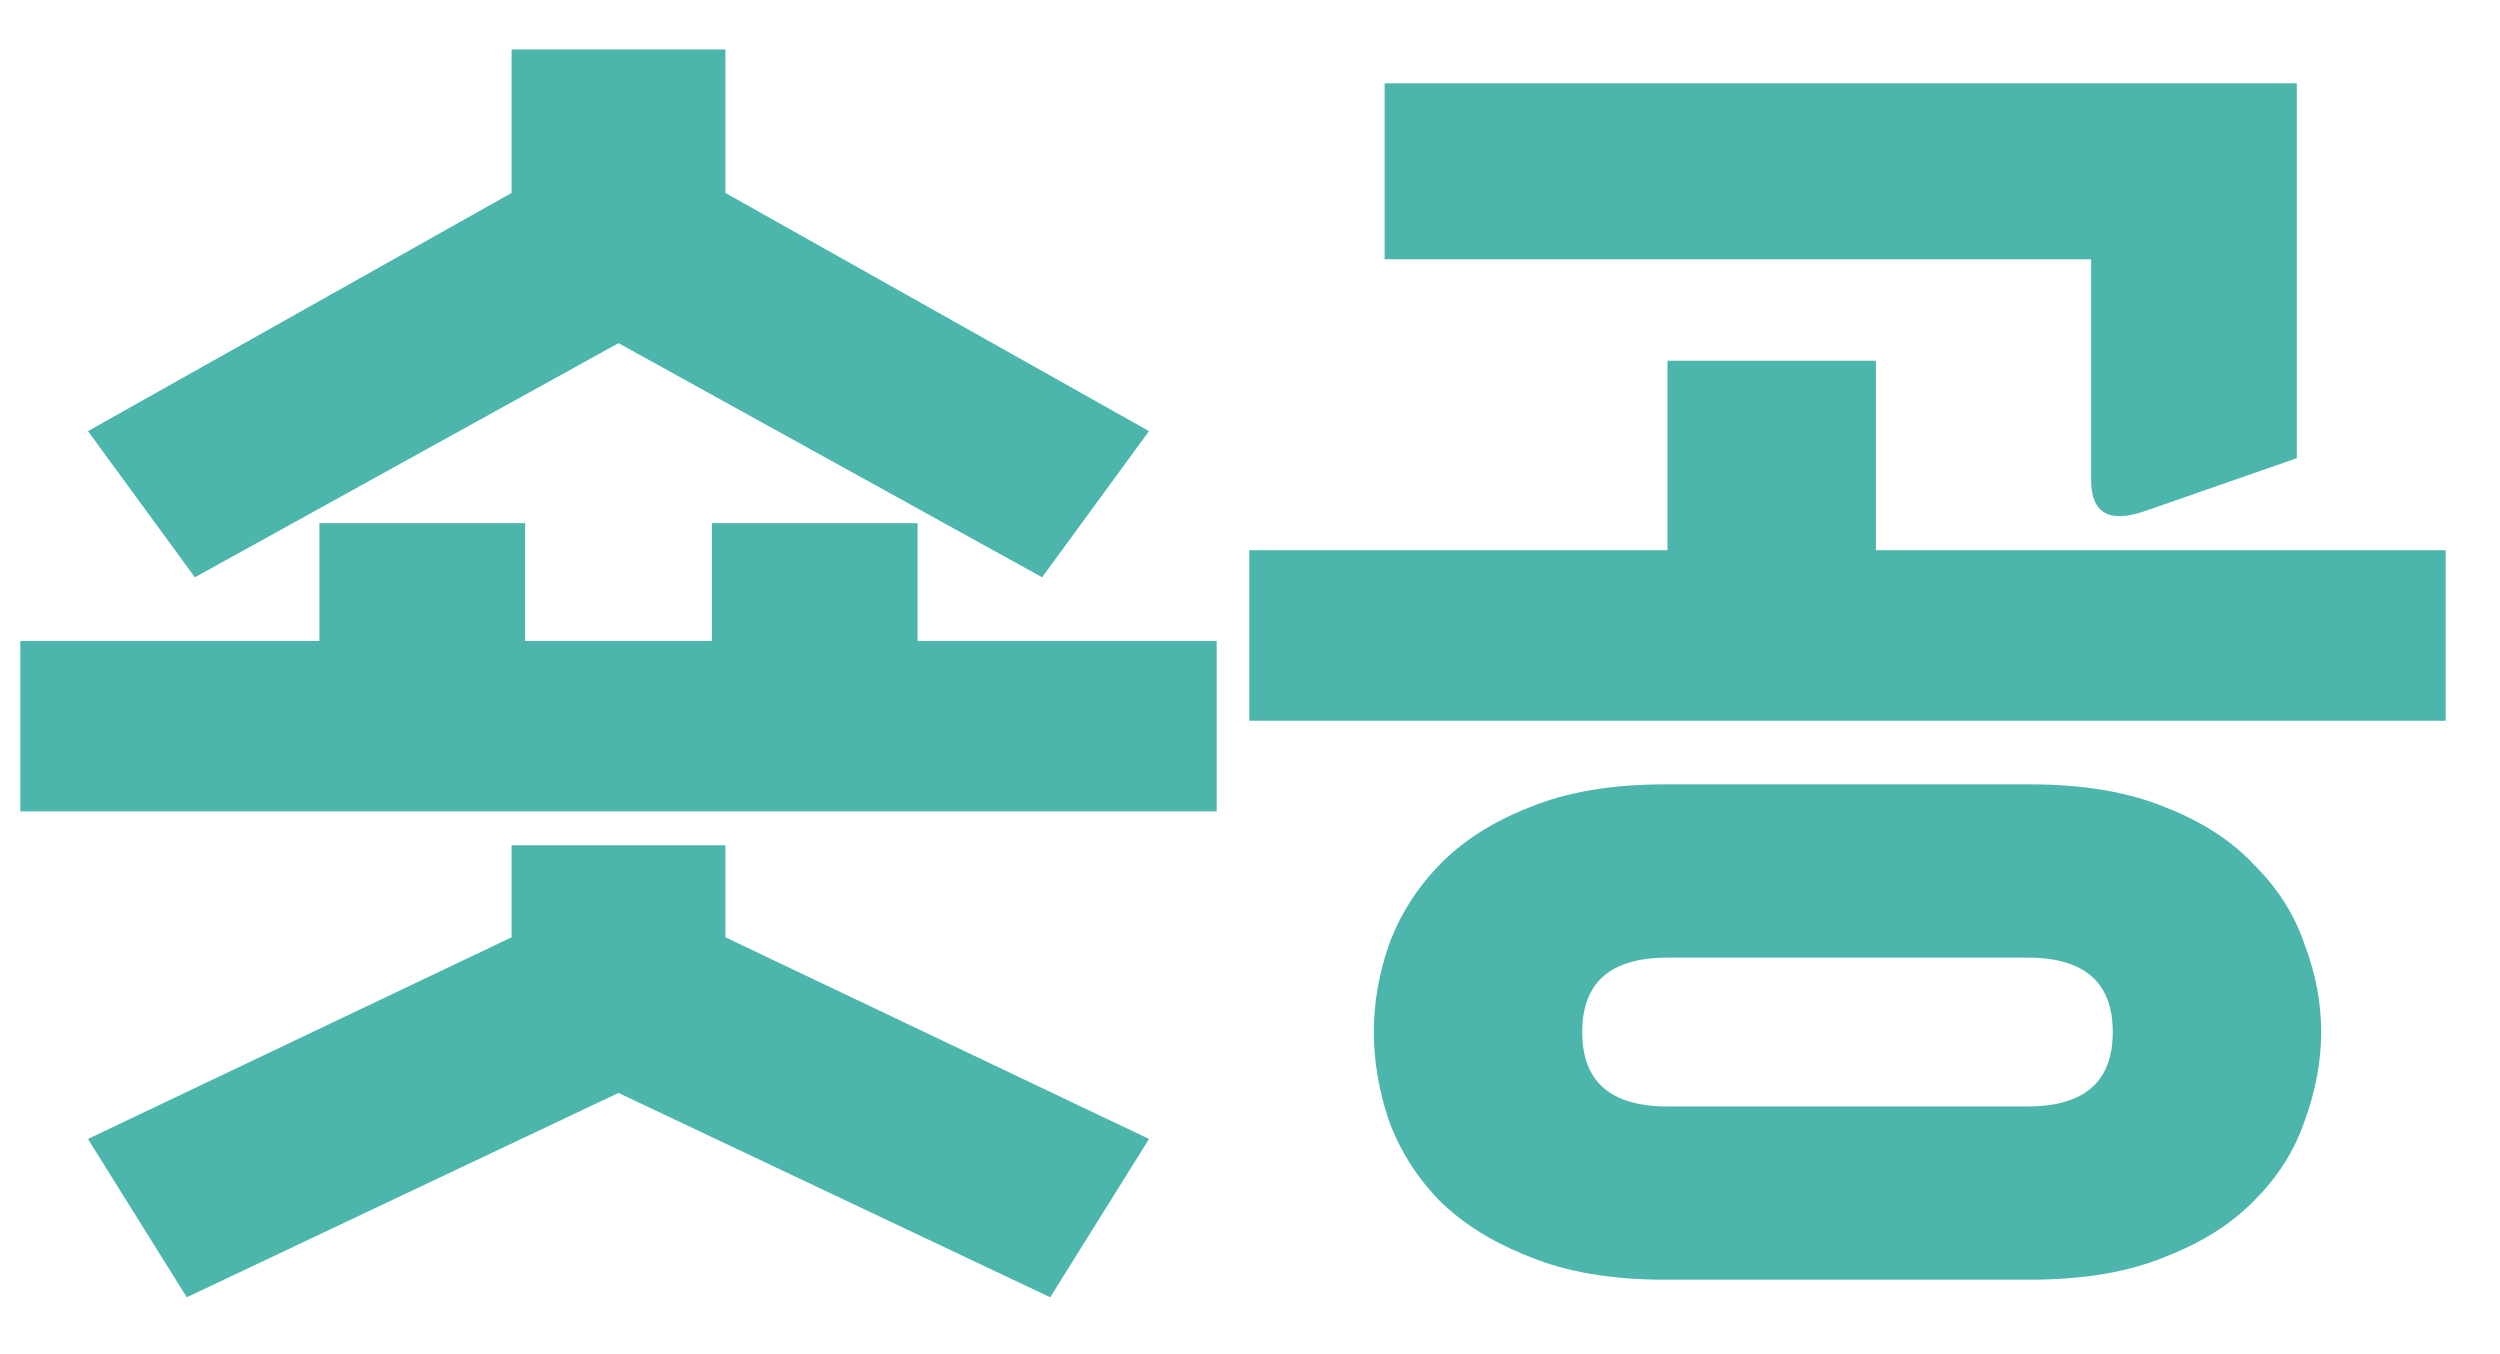
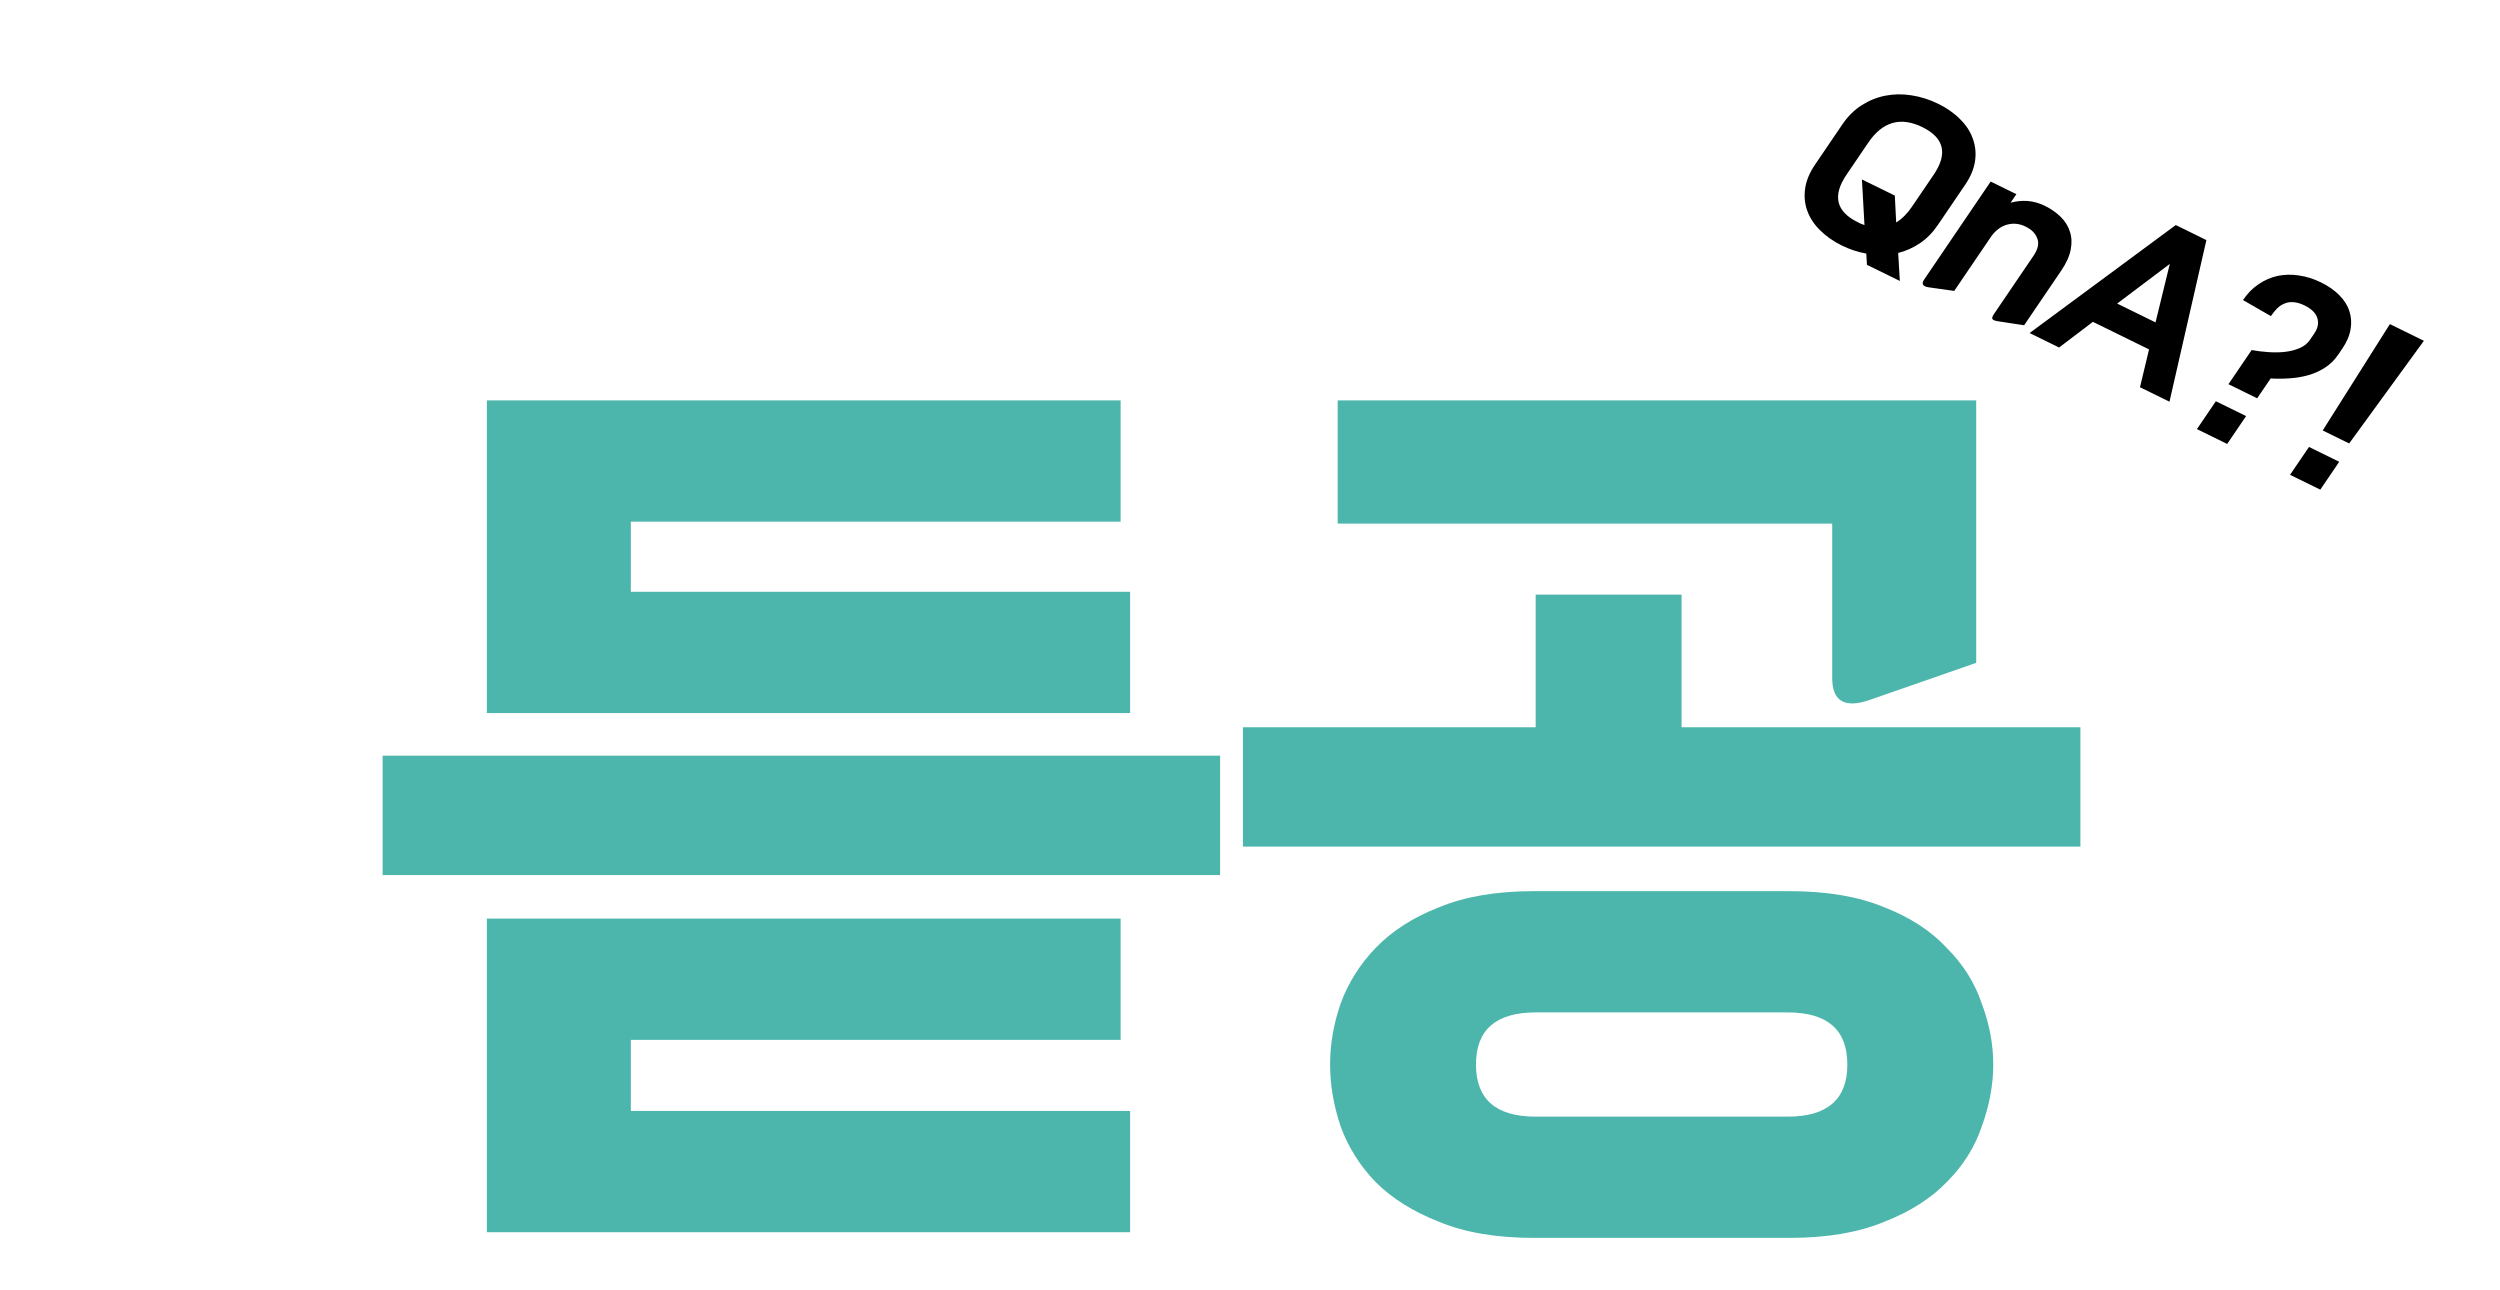
- <svg xmlns="http://www.w3.org/2000/svg" width="133" height="72" viewBox="0 0 133 72" fill="none">
-   <path d="M1.08 43.168V34.096H16.992V27.832H27.936V34.096H37.872V27.832H48.816V34.096H64.728V43.168H1.08ZM38.592 10.264L61.128 22.936L55.44 30.712L32.904 18.256L10.368 30.712L4.68 22.936L27.216 10.264V2.632H38.592V10.264ZM38.592 49.864L61.128 60.592L55.872 69.016L32.904 58.144L9.936 69.016L4.68 60.592L27.216 49.864V44.968H38.592V49.864ZM123.487 54.904C123.487 56.44 123.199 58 122.623 59.584C122.095 61.168 121.207 62.584 119.959 63.832C118.759 65.08 117.175 66.088 115.207 66.856C113.239 67.672 110.839 68.08 108.007 68.08H88.567C85.734 68.08 83.335 67.672 81.367 66.856C79.398 66.088 77.79 65.08 76.543 63.832C75.343 62.584 74.454 61.168 73.879 59.584C73.35 58 73.087 56.44 73.087 54.904C73.087 53.368 73.35 51.832 73.879 50.296C74.454 48.712 75.343 47.296 76.543 46.048C77.79 44.752 79.398 43.72 81.367 42.952C83.335 42.136 85.734 41.728 88.567 41.728H108.007C110.839 41.728 113.239 42.136 115.207 42.952C117.175 43.72 118.759 44.752 119.959 46.048C121.207 47.296 122.095 48.712 122.623 50.296C123.199 51.832 123.487 53.368 123.487 54.904ZM66.463 38.344V29.272H88.71V19.192H99.799V29.272H130.111V38.344H66.463ZM73.662 13.792V4.432H122.191V24.376L114.127 27.184C112.207 27.856 111.247 27.304 111.247 25.528V13.792H73.662ZM112.399 54.904C112.399 52.264 110.887 50.944 107.863 50.944H88.71C85.686 50.944 84.174 52.264 84.174 54.904C84.174 57.544 85.686 58.864 88.71 58.864H107.863C110.887 58.864 112.399 57.544 112.399 54.904Z" fill="#4DB6AC" />
+ <svg xmlns="http://www.w3.org/2000/svg" width="190" height="98" viewBox="0 0 190 98" fill="none">
+   <path d="M29.08 66.504V57.432H92.728V66.504H29.08ZM85.888 54.192H37V30.432H85.168V39.648H47.944V44.976H85.888V54.192ZM85.888 93.648H37V69.816H85.168V79.032H47.944V84.432H85.888V93.648ZM151.487 80.904C151.487 82.44 151.199 84 150.623 85.584C150.095 87.168 149.207 88.584 147.959 89.832C146.759 91.08 145.175 92.088 143.207 92.856C141.239 93.672 138.839 94.08 136.007 94.08H116.567C113.735 94.08 111.335 93.672 109.367 92.856C107.399 92.088 105.791 91.08 104.542 89.832C103.343 88.584 102.455 87.168 101.879 85.584C101.351 84 101.087 82.44 101.087 80.904C101.087 79.368 101.351 77.832 101.879 76.296C102.455 74.712 103.343 73.296 104.542 72.048C105.791 70.752 107.399 69.72 109.367 68.952C111.335 68.136 113.735 67.728 116.567 67.728H136.007C138.839 67.728 141.239 68.136 143.207 68.952C145.175 69.72 146.759 70.752 147.959 72.048C149.207 73.296 150.095 74.712 150.623 76.296C151.199 77.832 151.487 79.368 151.487 80.904ZM94.463 64.344V55.272H116.71V45.192H127.799V55.272H158.111V64.344H94.463ZM101.662 39.792V30.432H150.191V50.376L142.127 53.184C140.207 53.856 139.247 53.304 139.247 51.528V39.792H101.662ZM140.399 80.904C140.399 78.264 138.887 76.944 135.863 76.944H116.71C113.687 76.944 112.175 78.264 112.175 80.904C112.175 83.544 113.687 84.864 116.71 84.864H135.863C138.887 84.864 140.399 83.544 140.399 80.904Z" fill="#4DB6AC" />
+   <path d="M147.273 17.104C146.884 17.677 146.431 18.137 145.914 18.484C145.398 18.831 144.847 19.078 144.262 19.226L144.388 21.352L141.888 20.126L141.837 19.271C141.199 19.158 140.583 18.956 139.989 18.664C139.329 18.34 138.771 17.948 138.316 17.49C137.865 17.045 137.543 16.551 137.349 16.009C137.159 15.481 137.106 14.919 137.191 14.325C137.275 13.731 137.524 13.13 137.937 12.521L140.022 9.45C140.436 8.841 140.924 8.357 141.487 7.998C142.05 7.639 142.648 7.398 143.282 7.273C143.931 7.145 144.595 7.135 145.274 7.245C145.968 7.35 146.645 7.565 147.306 7.89C147.967 8.214 148.52 8.603 148.965 9.057C149.426 9.507 149.748 10 149.932 10.537C150.131 11.071 150.189 11.634 150.105 12.228C150.021 12.822 149.772 13.424 149.358 14.033L147.273 17.104ZM146.96 13.279C148.044 11.682 147.758 10.476 146.102 9.663C144.445 8.85 143.075 9.242 141.99 10.839L140.336 13.275C139.251 14.872 139.537 16.077 141.194 16.89C141.28 16.933 141.361 16.973 141.438 17.01C141.53 17.044 141.618 17.075 141.7 17.104L141.507 13.638L144.006 14.865L144.11 16.91C144.554 16.634 144.952 16.235 145.306 15.714L146.96 13.279ZM151.855 24.418C151.612 24.381 151.468 24.322 151.421 24.24C151.384 24.163 151.425 24.036 151.545 23.86L154.547 19.439C154.883 18.945 154.98 18.51 154.839 18.135C154.704 17.751 154.407 17.446 153.947 17.221C153.488 16.995 153.024 16.944 152.557 17.068C152.09 17.192 151.685 17.487 151.343 17.954L148.52 22.11L146.599 21.838C146.132 21.773 146.009 21.578 146.231 21.251L151.291 13.799L153.245 14.758L152.804 15.407C153.215 15.29 153.641 15.246 154.081 15.274C154.532 15.307 154.972 15.429 155.403 15.641C155.872 15.871 156.276 16.151 156.613 16.482C156.95 16.812 157.182 17.185 157.309 17.6C157.451 18.011 157.472 18.468 157.373 18.973C157.279 19.468 157.04 19.998 156.657 20.562L153.834 24.719L151.855 24.418ZM162.639 29.429L163.327 26.554L159.061 24.46L156.492 26.411L154.251 25.311L165.359 17.104L167.686 18.246L164.88 30.529L162.639 29.429ZM160.905 23.071L163.82 24.502L164.905 20.058L160.905 23.071ZM177.711 26.944C177.423 27.367 177.079 27.704 176.679 27.955C176.295 28.202 175.874 28.389 175.416 28.518C174.959 28.646 174.484 28.725 173.992 28.754C173.509 28.788 173.035 28.79 172.57 28.762L171.545 30.27L169.362 29.199L171.124 26.605C171.544 26.681 171.974 26.734 172.415 26.762C172.865 26.794 173.292 26.786 173.695 26.737C174.099 26.688 174.465 26.591 174.793 26.447C175.121 26.302 175.378 26.093 175.564 25.819L175.887 25.343C176.163 24.937 176.238 24.544 176.113 24.165C175.997 23.79 175.675 23.474 175.149 23.215C174.852 23.07 174.576 22.987 174.321 22.968C174.082 22.944 173.856 22.975 173.646 23.06C173.441 23.136 173.249 23.259 173.069 23.43C172.905 23.596 172.745 23.794 172.589 24.024L170.467 22.805C170.809 22.302 171.202 21.902 171.648 21.603C172.099 21.295 172.581 21.084 173.092 20.97C173.613 20.861 174.151 20.849 174.707 20.933C175.278 21.014 175.841 21.19 176.396 21.463C176.952 21.735 177.411 22.055 177.775 22.422C178.148 22.793 178.405 23.196 178.545 23.629C178.694 24.067 178.728 24.525 178.646 25.002C178.574 25.485 178.367 25.977 178.026 26.48L177.711 26.944ZM166.967 32.612L168.405 30.494L170.703 31.622L169.265 33.74L166.967 32.612ZM178.536 33.702L176.525 32.715L181.631 24.632L184.216 25.901L178.536 33.702ZM174.044 36.086L175.483 33.968L177.781 35.096L176.342 37.214L174.044 36.086Z" fill="black" />
</svg>
